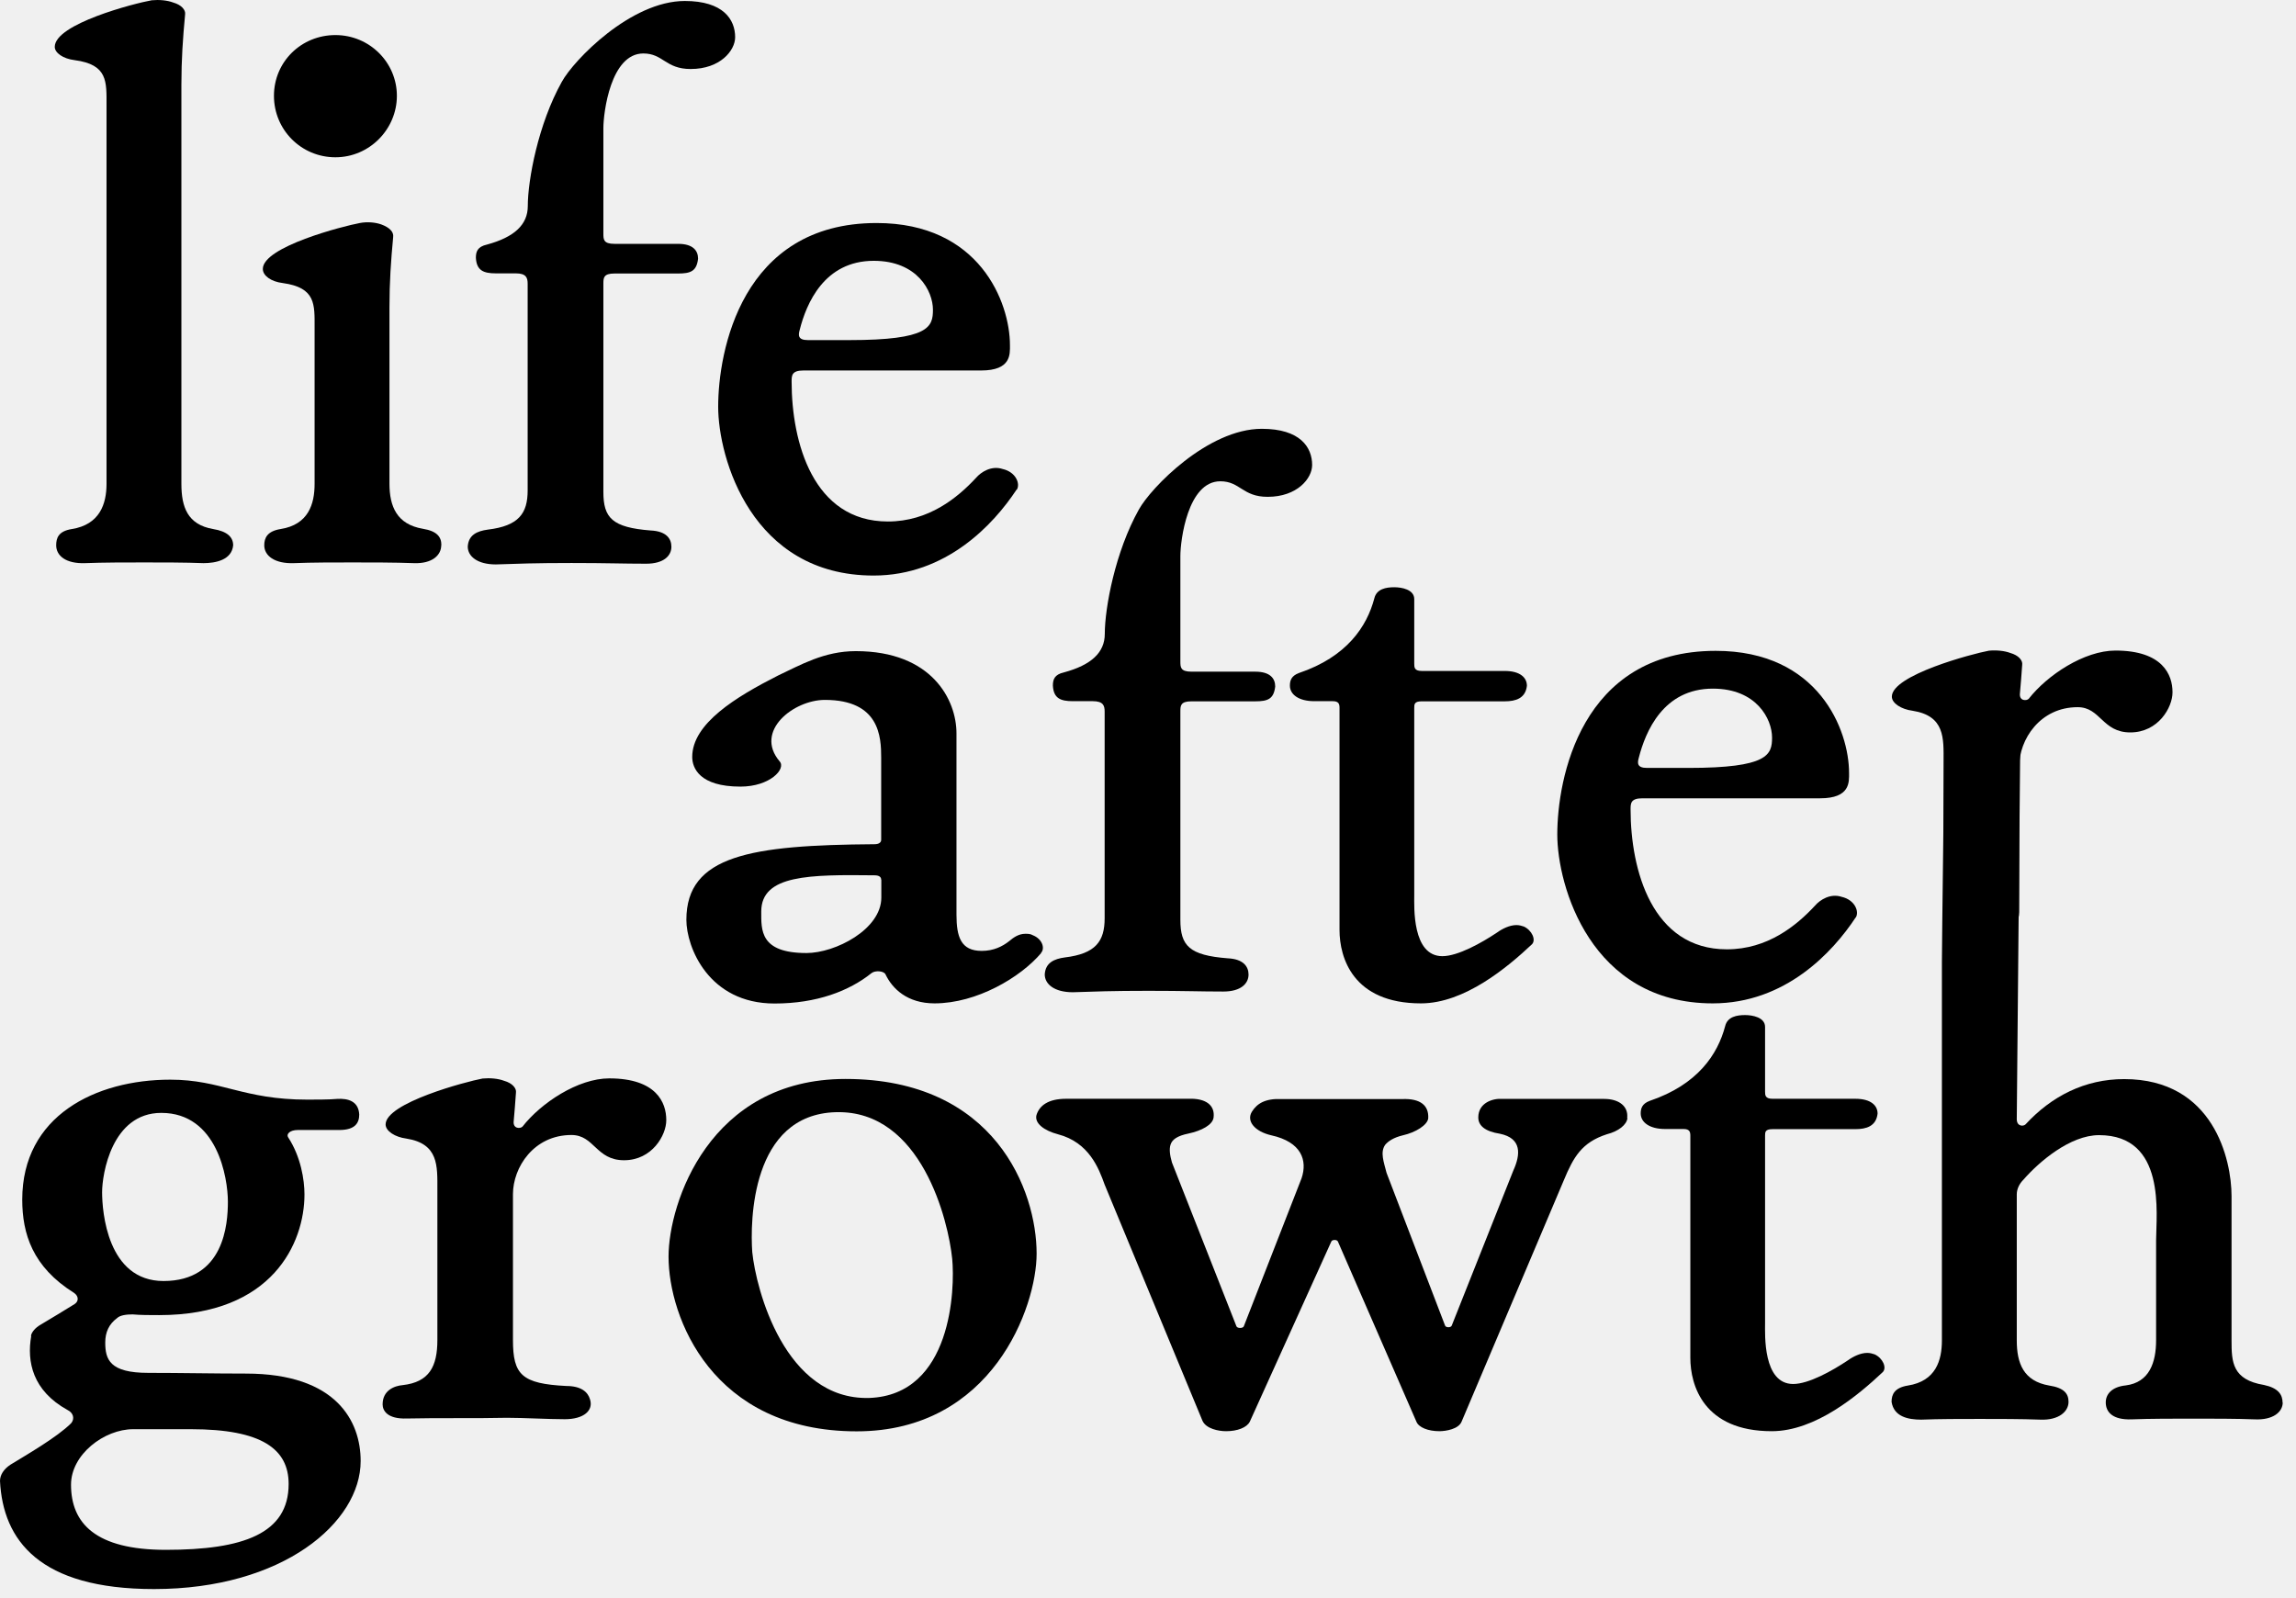
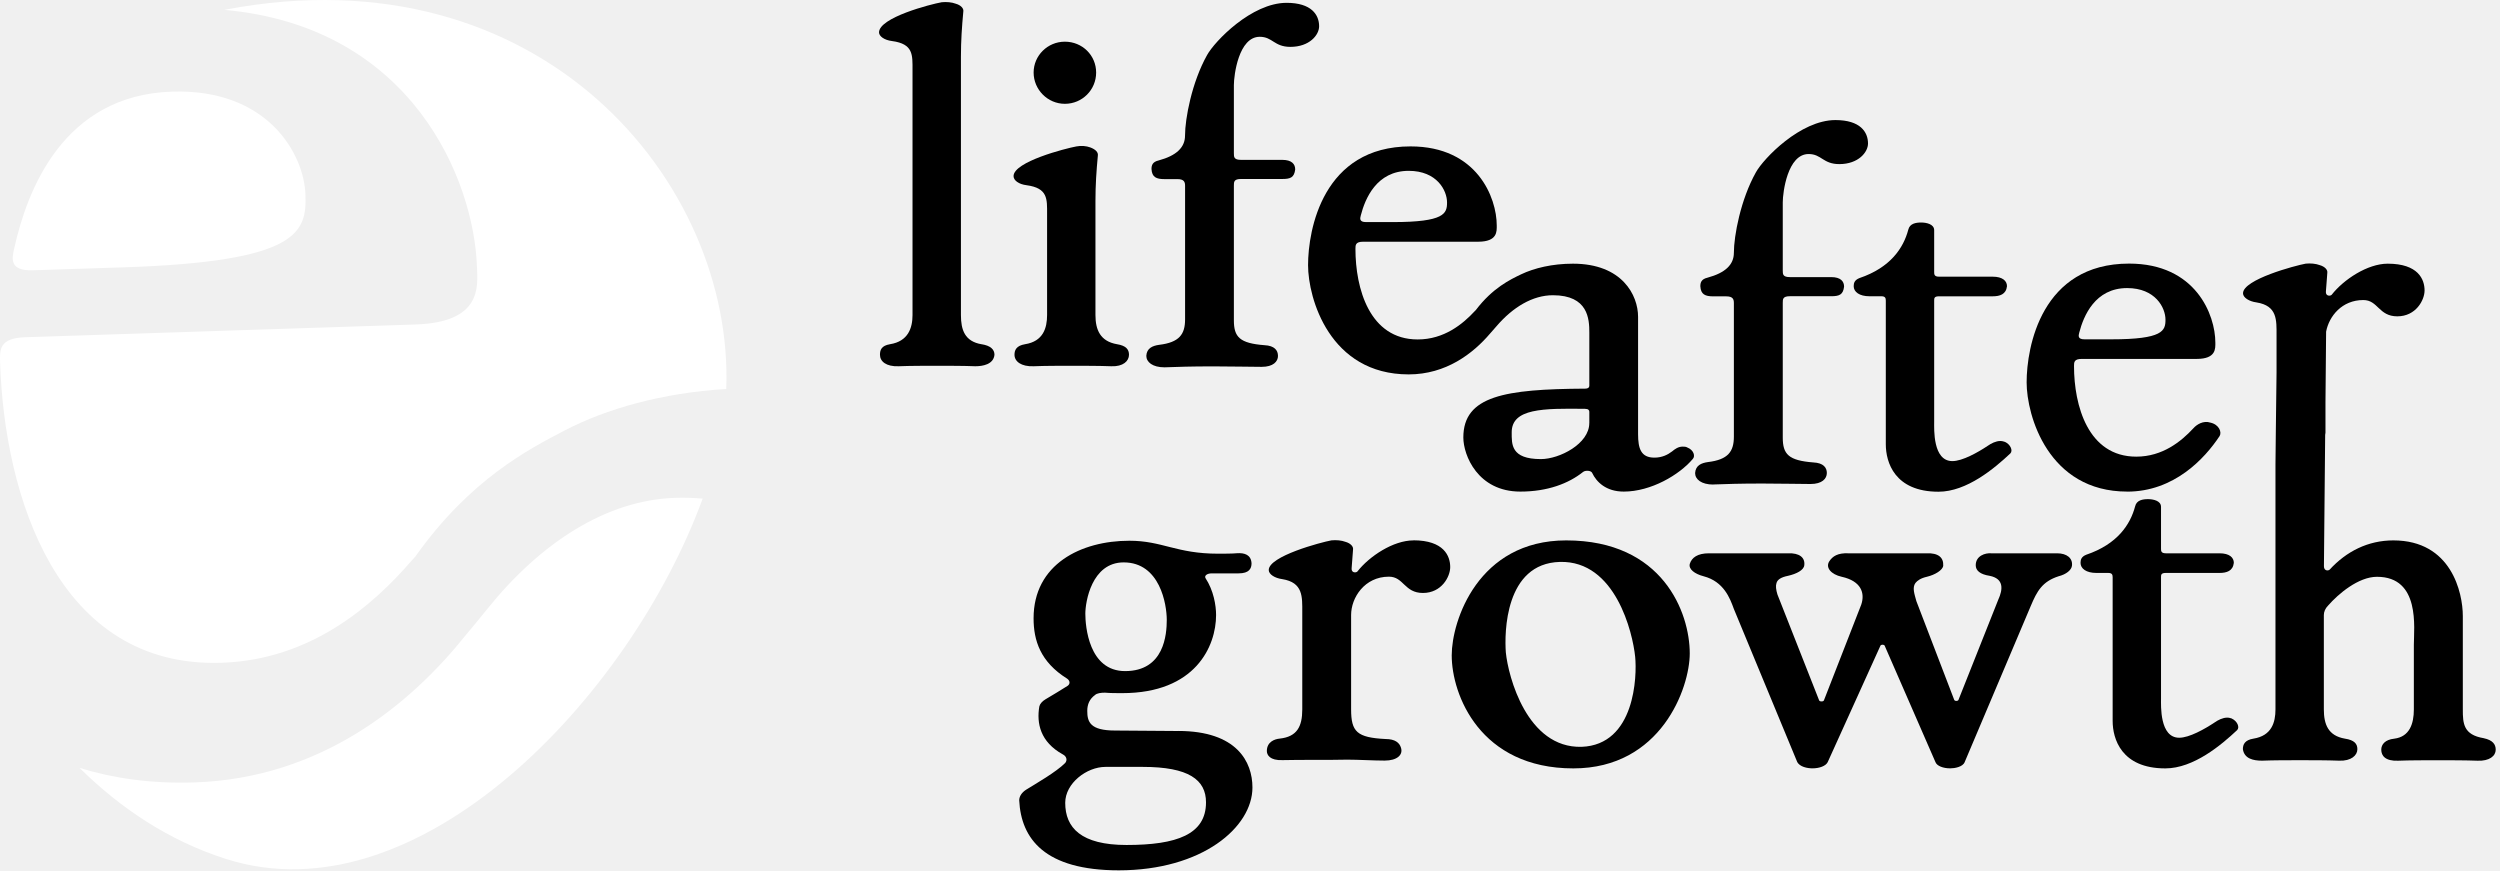
- <svg xmlns="http://www.w3.org/2000/svg" width="161" height="112" viewBox="0 0 161 112" fill="none">
-   <path d="M16.35 38.239C16.25 39.279 15.1 39.489 14.27 39.489C13.02 39.439 11.36 39.439 10.12 39.439C8.88 39.439 7.21 39.439 5.97 39.489C4.62 39.539 3.94 38.969 3.94 38.239C3.94 37.719 4.1 37.249 5.03 37.099C7 36.789 7.47 35.329 7.47 33.929V7.389C7.47 5.729 7.57 4.529 5.24 4.219C4.41 4.119 3.84 3.699 3.84 3.289C3.83 1.679 9.44 0.229 10.64 0.019C11.16 -0.031 11.73 0.019 12.15 0.179C12.72 0.339 13.03 0.699 12.98 1.009C12.82 2.719 12.72 4.179 12.72 5.939V33.929C12.72 35.539 13.14 36.789 14.95 37.099C15.94 37.259 16.35 37.669 16.35 38.239Z" fill="black" />
-   <path d="M30.94 38.239C30.94 38.919 30.32 39.539 29.02 39.489C27.72 39.439 25.96 39.439 24.71 39.439C23.46 39.439 21.85 39.439 20.61 39.489C19.26 39.539 18.53 38.969 18.53 38.239C18.53 37.719 18.74 37.249 19.67 37.099C21.64 36.789 22.06 35.329 22.06 33.929V22.969C22.06 21.359 22.16 20.169 19.83 19.849C19 19.749 18.43 19.329 18.43 18.859C18.43 17.299 24.09 15.849 25.23 15.639C25.75 15.539 26.32 15.589 26.74 15.739C27.31 15.949 27.62 16.259 27.57 16.619C27.41 18.329 27.31 19.789 27.31 21.549V33.909C27.31 35.519 27.83 36.769 29.65 37.079C30.64 37.239 30.95 37.649 30.95 38.219L30.94 38.239ZM23.52 11.029C21.13 11.029 19.21 9.109 19.21 6.719C19.21 4.329 21.13 2.459 23.52 2.459C25.91 2.459 27.83 4.379 27.83 6.719C27.83 9.059 25.91 11.029 23.52 11.029Z" fill="black" />
-   <path d="M42.31 16.369C42.31 16.789 42.31 17.099 43.09 17.099H47.55C48.59 17.099 48.95 17.569 48.95 18.139C48.85 19.019 48.43 19.179 47.55 19.179H43.09C42.31 19.179 42.31 19.489 42.31 19.909V34.499C42.31 36.319 42.93 36.989 45.63 37.199C46.72 37.249 47.08 37.769 47.08 38.339C47.08 38.959 46.56 39.529 45.31 39.529C43.65 39.529 42.61 39.479 40.07 39.479C37.53 39.479 36.28 39.529 34.77 39.579C33.47 39.579 32.8 39.009 32.8 38.329C32.85 37.499 33.47 37.239 34.2 37.139C36.38 36.879 37 35.999 37 34.389V19.899C37 19.479 36.9 19.169 36.17 19.169H34.77C33.89 19.169 33.42 18.959 33.37 18.079C33.37 17.659 33.47 17.299 34.15 17.149C36.07 16.629 37.01 15.749 37.01 14.449C37.01 12.629 37.74 8.689 39.4 5.729C40.23 4.219 44.23 0.069 48.02 0.069C50.72 0.069 51.55 1.369 51.55 2.609C51.55 3.539 50.51 4.839 48.43 4.839C46.66 4.839 46.51 3.749 45.11 3.749C42.82 3.749 42.31 7.899 42.31 8.989V16.369Z" fill="black" />
-   <path d="M71.28 34.339C69.67 36.779 66.35 40.359 61.26 40.359C52.69 40.359 50.36 32.099 50.36 28.519C50.36 24.679 51.97 15.639 61.47 15.639C68.69 15.639 70.82 21.199 70.82 24.209C70.82 24.829 70.92 25.979 68.8 25.979H56.34C55.51 25.979 55.51 26.339 55.51 26.759C55.51 31.019 57.02 36.569 62.26 36.569C65.12 36.569 67.14 34.909 68.44 33.509C68.8 33.089 69.53 32.629 70.31 32.889C71.24 33.099 71.56 33.929 71.3 34.339H71.28ZM56.64 23.849H59.55C65.16 23.849 65.42 22.919 65.42 21.719C65.42 20.419 64.33 18.289 61.27 18.289C57.79 18.289 56.54 21.299 56.08 23.119C55.98 23.479 55.92 23.849 56.65 23.849H56.64Z" fill="black" />
-   <path d="M2.17 93.669C2.22 93.409 2.48 93.099 2.85 92.889C3.63 92.419 4.51 91.899 5.24 91.439C5.55 91.229 5.5 90.869 5.19 90.659C2.28 88.839 1.56 86.509 1.56 84.119C1.56 78.249 6.7 75.709 11.94 75.709C15.52 75.709 17.03 77.109 21.55 77.109C22.02 77.109 23.16 77.109 23.63 77.059C24.41 77.009 25.14 77.219 25.19 78.149C25.19 78.719 24.93 79.239 23.79 79.239H20.88C20.36 79.239 20.05 79.499 20.21 79.759C21.09 81.109 21.35 82.719 21.35 83.759C21.35 87.139 19.12 92.219 11.17 92.219C10.5 92.219 9.87 92.219 9.3 92.169C8.89 92.169 8.42 92.219 8.21 92.429C7.64 92.849 7.38 93.419 7.38 94.139C7.38 95.329 7.69 96.269 10.39 96.269C12.67 96.269 14.96 96.319 17.24 96.319C23.63 96.319 25.29 99.699 25.29 102.449C25.29 106.759 19.84 111.429 10.8 111.429C2.75 111.429 0.21 107.999 0 103.849C0 103.429 0.26 103.019 0.73 102.709C1.82 102.039 4 100.789 4.99 99.799C5.25 99.489 5.15 99.069 4.73 98.869C2.29 97.519 1.87 95.489 2.19 93.679L2.17 93.669ZM11.62 108.679C17.07 108.679 20.24 107.539 20.24 104.059C20.24 101.619 18.37 100.219 13.39 100.219H9.34C7.31 100.219 4.98 101.989 4.98 104.109C4.98 106.809 6.69 108.679 11.63 108.679H11.62ZM11.46 89.829C15.72 89.829 15.98 85.829 15.98 84.269C15.98 82.609 15.25 78.039 11.31 78.039C7.83 78.039 7.16 82.349 7.16 83.599C7.16 84.949 7.52 89.829 11.47 89.829H11.46Z" fill="black" />
-   <path d="M46.72 78.559C46.72 79.599 45.73 81.359 43.76 81.359C41.79 81.359 41.68 79.589 40.07 79.589C37.42 79.589 35.97 81.869 35.97 83.739V93.969C35.97 96.409 36.59 97.029 39.71 97.189C40.75 97.189 41.22 97.609 41.37 98.119C41.63 98.899 40.95 99.519 39.6 99.519C38.41 99.519 36.74 99.419 35.55 99.419C33.42 99.469 30.67 99.419 28.54 99.469C27.14 99.519 26.83 98.899 26.83 98.479C26.83 97.489 27.66 97.179 28.23 97.129C30.1 96.919 30.67 95.829 30.67 93.959V83.419C30.67 81.759 30.77 80.199 28.49 79.839C27.71 79.739 27.04 79.319 27.04 78.849C27.04 77.339 32.7 75.839 33.84 75.629C34.36 75.579 34.93 75.629 35.35 75.789C35.92 75.949 36.23 76.309 36.18 76.619C36.13 77.449 36.08 77.869 36.02 78.639C35.97 79.159 36.49 79.159 36.64 78.999C37.94 77.339 40.53 75.619 42.72 75.619C46.04 75.619 46.72 77.329 46.72 78.529V78.559Z" fill="black" />
-   <path d="M60.07 100.369C49.94 100.369 46.88 92.369 46.88 88.119C46.88 84.379 49.74 75.659 59.29 75.659C69.78 75.659 72.69 83.499 72.69 87.909C72.69 91.649 69.57 100.369 60.07 100.369ZM58.62 77.989C52.65 78.149 52.6 85.679 52.75 87.799C53.01 90.399 55.03 98.189 60.95 98.029C66.77 97.819 66.97 90.339 66.77 88.269C66.51 85.669 64.64 77.829 58.62 77.989Z" fill="black" />
-   <path d="M114.12 78.399C114.07 78.869 113.5 79.329 112.67 79.539C110.91 80.109 110.33 81.149 109.66 82.759L102.49 99.689C102.28 100.209 101.4 100.359 100.93 100.359C100.15 100.359 99.48 100.099 99.32 99.689L93.82 87.069C93.77 86.909 93.4 86.909 93.35 87.069L87.64 99.689C87.43 100.109 86.76 100.359 85.98 100.359C85.46 100.359 84.58 100.199 84.32 99.629L77.46 83.069C77.05 81.929 76.37 80.109 74.19 79.539C73.2 79.279 72.53 78.759 72.68 78.189C72.89 77.519 73.51 77.049 74.76 77.049H83.33C84.58 76.999 85.2 77.519 85.1 78.349C85.05 78.869 84.27 79.289 83.33 79.489C82.55 79.649 82.19 79.909 82.08 80.269C81.98 80.579 82.03 80.999 82.18 81.519L86.7 92.999C86.75 93.159 87.17 93.159 87.22 92.999L91.27 82.619C91.69 81.369 91.27 80.079 89.14 79.609C88 79.349 87.37 78.619 87.79 77.949C88.15 77.379 88.72 77.019 89.87 77.069H98.33C99.63 77.019 100.2 77.539 100.15 78.419C100.1 78.889 99.27 79.409 98.38 79.609C97.71 79.769 97.34 80.029 97.13 80.279C96.77 80.799 97.03 81.469 97.23 82.249L101.33 92.949C101.38 93.109 101.75 93.109 101.8 92.949L106.11 82.099C106.63 80.959 106.73 79.819 105.17 79.499C104.13 79.339 103.66 78.929 103.66 78.359C103.66 77.319 104.7 77.009 105.32 77.059H112.49C113.53 77.059 114.2 77.579 114.1 78.409L114.12 78.399Z" fill="black" />
-   <path d="M132.03 96.209C130.32 97.819 127.31 100.359 124.24 100.359C119.46 100.359 118.53 97.139 118.53 95.219V79.639C118.53 79.379 118.48 79.169 118.06 79.169H116.76C115.67 79.169 115.05 78.699 115.05 78.079C115.05 77.719 115.15 77.399 115.67 77.199C119.05 76.059 120.45 73.929 120.97 71.959C121.13 71.289 121.8 71.179 122.37 71.179C122.89 71.179 123.77 71.339 123.77 72.009V76.529C123.77 76.789 123.77 77.049 124.29 77.049H130.1C131.19 77.049 131.66 77.519 131.66 78.089C131.56 78.969 130.88 79.179 130.1 79.179H124.29C123.77 79.179 123.77 79.389 123.77 79.649V92.789C123.77 93.569 123.61 97.049 125.74 97.049C126.83 97.049 128.49 96.119 129.58 95.389C129.94 95.129 130.46 94.869 130.93 94.869C131.14 94.869 131.29 94.919 131.45 94.969C132.02 95.229 132.33 95.909 132.02 96.219L132.03 96.209Z" fill="black" />
-   <path d="M160.07 98.339C160.07 99.009 159.4 99.589 158.1 99.529C156.8 99.479 155.14 99.479 153.84 99.479C152.54 99.479 150.72 99.479 149.48 99.529C148.13 99.579 147.66 99.009 147.66 98.339C147.66 97.769 148.08 97.249 149.06 97.149C150.72 96.939 151.19 95.539 151.19 93.979V86.969C151.19 85.149 151.92 79.599 147.19 79.599C145.16 79.599 142.98 81.469 141.89 82.719C141.58 83.029 141.42 83.399 141.42 83.759V93.989C141.42 95.599 141.89 96.849 143.7 97.159C144.74 97.319 145.05 97.729 145.05 98.299C145.05 98.979 144.37 99.599 143.08 99.549C141.78 99.499 140.07 99.499 138.82 99.499C137.57 99.499 135.96 99.499 134.72 99.549C133.79 99.549 132.8 99.339 132.64 98.299C132.64 97.779 132.85 97.309 133.78 97.159C135.75 96.849 136.17 95.389 136.17 93.989V67.459C136.17 65.799 136.35 53.739 136.35 48.729C136.35 47.889 137.72 59.319 137.72 58.899C137.72 57.289 138.14 60.289 139.34 60.089C139.86 60.039 139.36 57.679 139.77 57.839C140.34 57.999 140.35 59.959 140.3 60.269C140.14 61.979 141.67 49.699 141.67 51.469L141.42 78.479C141.42 78.999 141.89 78.999 142.04 78.839C143.86 76.869 146.19 75.669 148.95 75.669C155.23 75.669 156.48 81.329 156.48 83.869V93.999C156.48 95.509 156.53 96.749 158.76 97.119C159.75 97.329 160.06 97.789 160.06 98.369L160.07 98.339Z" fill="black" />
-   <path d="M73.01 66.829C71.56 68.539 68.49 70.359 65.53 70.359C63.61 70.359 62.57 69.319 62.1 68.339C62 68.079 61.37 68.029 61.11 68.239C59.55 69.489 57.27 70.369 54.31 70.369C49.69 70.369 48.13 66.419 48.13 64.499C48.13 59.979 52.65 59.259 61.32 59.199C61.68 59.199 61.79 59.039 61.79 58.889V53.129C61.79 51.679 61.69 49.079 57.84 49.079C55.66 49.079 52.86 51.259 54.67 53.389C55.14 53.909 54 55.159 51.92 55.159C49.06 55.159 48.54 53.859 48.54 53.079C48.54 50.739 51.6 48.869 54.56 47.369C56.12 46.639 57.78 45.659 60.01 45.659C65.36 45.659 67.07 49.089 67.07 51.419V64.139C67.07 65.699 67.38 66.679 68.84 66.679C69.67 66.679 70.29 66.369 70.76 65.999C71.07 65.739 71.43 65.479 71.9 65.479C72.06 65.479 72.26 65.479 72.42 65.579C73.09 65.839 73.3 66.509 72.99 66.829H73.01ZM61.79 61.689C61.79 61.529 61.69 61.379 61.32 61.379C56.8 61.329 53.38 61.329 53.38 63.919C53.38 65.219 53.28 66.829 56.55 66.829C58.58 66.829 61.8 65.169 61.8 62.939V61.689H61.79Z" fill="black" />
-   <path d="M82.77 46.369C82.77 46.789 82.77 47.099 83.55 47.099H88.02C89.06 47.099 89.42 47.569 89.42 48.139C89.32 49.019 88.9 49.179 88.02 49.179H83.55C82.77 49.179 82.77 49.489 82.77 49.909V64.499C82.77 66.319 83.39 66.989 86.09 67.199C87.18 67.249 87.55 67.769 87.55 68.339C87.55 68.959 87.03 69.529 85.78 69.529C84.12 69.529 83.08 69.479 80.53 69.479C77.98 69.479 76.74 69.529 75.23 69.579C73.93 69.579 73.26 69.009 73.26 68.329C73.31 67.499 73.93 67.239 74.66 67.139C76.84 66.879 77.46 65.999 77.46 64.389V49.899C77.46 49.479 77.36 49.169 76.63 49.169H75.23C74.35 49.169 73.88 48.959 73.83 48.079C73.83 47.659 73.93 47.299 74.61 47.149C76.53 46.629 77.47 45.749 77.47 44.449C77.47 42.629 78.2 38.689 79.86 35.729C80.69 34.219 84.69 30.069 88.48 30.069C91.18 30.069 92.01 31.369 92.01 32.609C92.01 33.539 90.97 34.839 88.89 34.839C87.12 34.839 86.97 33.749 85.57 33.749C83.28 33.749 82.77 37.899 82.77 38.989V46.369Z" fill="black" />
-   <path d="M107.43 66.209C105.72 67.819 102.7 70.359 99.64 70.359C94.86 70.359 93.93 67.139 93.93 65.219V49.639C93.93 49.379 93.88 49.169 93.46 49.169H92.16C91.07 49.169 90.45 48.699 90.45 48.079C90.45 47.719 90.55 47.399 91.07 47.199C94.45 46.059 95.85 43.929 96.37 41.959C96.53 41.289 97.2 41.179 97.77 41.179C98.29 41.179 99.17 41.339 99.17 42.009V46.529C99.17 46.789 99.17 47.049 99.69 47.049H105.51C106.6 47.049 107.07 47.519 107.07 48.089C106.97 48.969 106.29 49.179 105.51 49.179H99.69C99.17 49.179 99.17 49.389 99.17 49.649V62.789C99.17 63.569 99.01 67.049 101.14 67.049C102.23 67.049 103.89 66.119 104.98 65.389C105.34 65.129 105.86 64.869 106.33 64.869C106.54 64.869 106.69 64.919 106.85 64.969C107.42 65.229 107.73 65.909 107.42 66.219L107.43 66.209Z" fill="black" />
-   <path d="M130.12 64.339C128.51 66.779 125.19 70.359 120.1 70.359C111.53 70.359 109.2 62.099 109.2 58.519C109.2 54.679 110.81 45.639 120.31 45.639C127.53 45.639 129.66 51.199 129.66 54.209C129.66 54.829 129.76 55.979 127.63 55.979H115.17C114.34 55.979 114.34 56.339 114.34 56.759C114.34 61.019 115.85 66.569 121.09 66.569C123.95 66.569 125.97 64.909 127.27 63.509C127.63 63.089 128.36 62.629 129.14 62.889C130.07 63.099 130.39 63.929 130.13 64.339H130.12ZM115.48 53.849H118.39C124 53.849 124.26 52.919 124.26 51.719C124.26 50.419 123.17 48.289 120.11 48.289C116.63 48.289 115.39 51.299 114.92 53.119C114.82 53.479 114.76 53.849 115.49 53.849H115.48Z" fill="black" />
-   <path d="M152.34 48.559C152.34 49.599 151.35 51.359 149.38 51.359C147.41 51.359 147.3 49.589 145.69 49.589C143.04 49.589 141.59 51.869 141.59 53.739V63.969C141.59 66.409 135.63 69.709 138.75 69.869C139.79 69.869 140.26 70.289 140.41 70.799C140.67 71.579 139.99 72.199 138.64 72.199C137.45 72.199 142.37 69.419 141.17 69.419C139.04 69.469 140.61 69.509 138.48 69.559C137.08 69.609 136.77 68.989 136.77 68.569C136.77 67.579 137.6 67.269 138.17 67.219C140.04 67.009 136.29 65.829 136.29 63.959V53.419C136.29 51.759 136.39 50.199 134.11 49.839C133.33 49.739 132.66 49.319 132.66 48.849C132.66 47.339 138.32 45.839 139.46 45.629C139.98 45.579 140.55 45.629 140.97 45.789C141.54 45.949 141.85 46.309 141.8 46.619C141.75 47.449 141.7 47.869 141.64 48.639C141.59 49.159 142.11 49.159 142.26 48.999C143.56 47.339 146.15 45.619 148.34 45.619C151.66 45.619 152.34 47.329 152.34 48.529V48.559Z" fill="black" />
+ <svg xmlns="http://www.w3.org/2000/svg" width="583" height="203" viewBox="0 0 583 203" fill="none">
+   <g clip-path="url(#clip0_18110_2)">
+     <path d="M163.85 116.28C161.87 116.1 159.74 116.03 157.42 116.1C141.49 116.62 126.11 126.46 113.57 142.09C111.79 144.3 110.17 146.28 108.64 148.08C95.72 164.25 74.9 181.49 45.36 182.46C35.34 182.79 26.44 181.52 18.55 179.07C28.1 188.5 39.42 196.08 52.74 200.32C97.39 214.53 146.83 162.82 163.86 116.28H163.85Z" fill="white" />
+     <path d="M3.33 57.86C2.66 60.54 2.36 63.2 7.67 63.03L28.9 62.34C69.84 61 71.52 54.12 71.23 45.4C70.92 35.92 62.45 20.64 40.09 21.37C14.68 22.2 6.3 44.48 3.33 57.86Z" fill="white" />
+     <path d="M111.24 62.3C111.39 66.85 112.42 75.16 96.88 75.67L5.91 78.64C-0.16 78.84 -0.07 81.5 0.02 84.53C1.03 115.61 13.35 155.81 51.64 154.56C72.49 153.88 86.88 141.27 96.01 130.72C96.26 130.42 96.55 130.11 96.85 129.8C109.6 111.79 123.3 104.74 131.8 100.32C141.35 95.36 154.38 91.61 169.36 90.71C171.2 42.73 126.36 -11.72 52.72 2.22C52.59 2.25 52.46 2.27 52.32 2.3C96.11 6.24 110.57 41.99 111.23 62.31L111.24 62.3Z" fill="white" />
+     <path d="M274.77 170.47C269.85 170.47 264.94 170.36 260.03 170.36C254.22 170.36 253.55 168.35 253.55 165.78C253.55 164.22 254.11 162.99 255.34 162.09C255.79 161.64 256.79 161.53 257.68 161.53C258.91 161.64 260.25 161.64 261.7 161.64C278.79 161.64 283.59 150.69 283.59 143.43C283.59 141.2 283.03 137.73 281.13 134.83C280.8 134.27 281.46 133.71 282.58 133.71H288.84C291.3 133.71 291.86 132.59 291.86 131.36C291.75 129.35 290.18 128.9 288.51 129.01C287.51 129.12 285.05 129.12 284.04 129.12C274.32 129.12 271.08 126.1 263.37 126.1C252.09 126.1 241.03 131.57 241.03 144.19C241.03 149.33 242.59 154.35 248.85 158.26C249.52 158.71 249.63 159.49 248.96 159.94C247.4 160.95 245.5 162.06 243.82 163.07C243.04 163.52 242.48 164.19 242.37 164.75C241.7 168.66 242.59 173.02 247.84 175.92C248.73 176.37 248.96 177.26 248.4 177.93C246.28 180.05 241.59 182.73 239.24 184.19C238.23 184.86 237.68 185.75 237.68 186.65C238.13 195.59 243.6 202.96 260.91 202.96C280.35 202.96 292.07 192.91 292.07 183.64C292.07 177.72 288.49 170.46 274.76 170.46L274.77 170.47ZM262.04 131.15C270.53 131.15 272.09 140.98 272.09 144.55C272.09 147.9 271.53 156.5 262.37 156.5C253.88 156.5 253.1 146 253.1 143.1C253.1 140.42 254.55 131.15 262.04 131.15ZM262.71 197.05C252.1 197.05 248.41 193.03 248.41 187.22C248.41 182.64 253.43 178.84 257.79 178.84H266.5C277.22 178.84 281.24 181.85 281.24 187.11C281.24 194.59 274.43 197.05 262.7 197.05H262.71Z" fill="black" />
+     <path d="M329.61 126.02C324.92 126.02 319.33 129.71 316.54 133.28C316.21 133.62 315.09 133.62 315.2 132.5C315.31 130.82 315.42 129.93 315.53 128.14C315.64 127.47 314.97 126.69 313.74 126.35C312.84 126.01 311.62 125.9 310.5 126.01C308.04 126.46 295.87 129.7 295.87 132.93C295.87 133.94 297.32 134.83 299 135.05C303.91 135.83 303.69 139.18 303.69 142.76V165.43C303.69 169.45 302.46 171.8 298.44 172.24C297.21 172.35 295.43 173.02 295.43 175.14C295.43 176.03 296.1 177.38 299.11 177.26C303.69 177.15 309.61 177.26 314.19 177.15C316.76 177.15 320.33 177.37 322.9 177.37C325.8 177.37 327.26 176.03 326.7 174.35C326.36 173.23 325.36 172.34 323.12 172.34C316.42 172 315.08 170.66 315.08 165.41V143.41C315.08 139.39 318.21 134.48 323.9 134.48C327.36 134.48 327.48 138.28 331.83 138.28C336.18 138.28 338.19 134.48 338.19 132.25C338.19 129.68 336.74 126 329.59 126L329.61 126.02Z" fill="black" />
+     <path d="M365.24 126.02C344.69 126.02 338.54 144.78 338.54 152.83C338.54 161.99 345.13 179.19 366.91 179.19C387.35 179.19 394.05 160.43 394.05 152.38C394.05 142.89 387.79 126.02 365.23 126.02H365.24ZM368.81 174.16C356.08 174.49 351.72 157.74 351.16 152.15C350.82 147.57 350.94 131.37 363.78 131.04C376.74 130.7 380.76 147.57 381.32 153.16C381.77 157.63 381.32 173.71 368.81 174.16Z" fill="black" />
+     <path d="M479.73 129.03H464.32C462.98 128.92 460.74 129.59 460.74 131.82C460.74 133.05 461.75 133.94 463.98 134.28C467.33 134.95 467.11 137.41 465.99 139.86L456.72 163.2C456.61 163.54 455.83 163.54 455.72 163.2L446.9 140.19C446.45 138.51 445.89 137.06 446.68 135.95C447.13 135.39 447.91 134.83 449.36 134.5C451.26 134.05 453.05 132.94 453.16 131.93C453.27 130.03 452.04 128.91 449.25 129.03H431.04C428.58 128.92 427.36 129.7 426.57 130.93C425.67 132.38 427.02 133.95 429.47 134.5C434.05 135.51 434.94 138.3 434.05 140.98L425.34 163.32C425.23 163.66 424.33 163.66 424.22 163.32L414.5 138.64C414.16 137.52 414.05 136.63 414.28 135.96C414.5 135.18 415.29 134.62 416.96 134.28C418.97 133.83 420.65 132.94 420.76 131.82C420.98 130.03 419.64 128.92 416.96 129.03H398.53C395.85 129.03 394.51 130.04 394.06 131.49C393.73 132.72 395.18 133.84 397.3 134.39C401.99 135.62 403.44 139.53 404.33 141.99L419.08 177.62C419.64 178.85 421.54 179.18 422.65 179.18C424.32 179.18 425.78 178.62 426.22 177.73L438.51 150.59C438.62 150.26 439.4 150.26 439.51 150.59L451.35 177.73C451.69 178.62 453.14 179.18 454.81 179.18C455.82 179.18 457.72 178.85 458.16 177.73L473.57 141.32C475.02 137.86 476.25 135.62 480.05 134.39C481.84 133.94 483.07 132.94 483.18 131.93C483.4 130.14 481.95 129.03 479.72 129.03H479.73Z" fill="black" />
+     <path d="M520.49 167.57C520.16 167.46 519.82 167.35 519.37 167.35C518.36 167.35 517.25 167.91 516.46 168.47C514.11 170.03 510.54 172.04 508.19 172.04C503.61 172.04 503.95 164.56 503.95 162.88V134.62C503.95 134.06 503.95 133.61 505.07 133.61H517.58C519.26 133.61 520.71 133.16 520.93 131.26C520.93 130.03 519.93 129.03 517.58 129.03H505.07C503.95 129.03 503.95 128.47 503.95 127.91V118.19C503.95 116.74 502.05 116.4 500.93 116.4C499.7 116.4 498.25 116.62 497.91 118.08C496.79 122.32 493.78 126.9 486.52 129.36C485.4 129.81 485.18 130.48 485.18 131.26C485.18 132.6 486.52 133.61 488.87 133.61H491.66C492.55 133.61 492.67 134.06 492.67 134.62V168.13C492.67 172.26 494.68 179.19 504.95 179.19C511.54 179.19 518.02 173.72 521.7 170.26C522.37 169.59 521.7 168.14 520.47 167.58L520.49 167.57Z" fill="black" />
+     <path d="M399.55 112.98C402.79 112.87 405.58 112.76 410.94 112.76C416.3 112.76 418.65 112.87 422.22 112.87C424.9 112.87 426.02 111.64 426.02 110.3C426.02 109.07 425.24 107.95 422.89 107.84C417.08 107.39 415.74 105.94 415.74 102.03V70.64C415.74 69.75 415.74 69.08 417.41 69.08H427.02C428.92 69.08 429.81 68.74 430.04 66.85C430.04 65.62 429.26 64.62 427.02 64.62H417.41C415.74 64.62 415.74 63.95 415.74 63.06V47.2C415.74 44.85 416.86 35.92 421.77 35.92C424.78 35.92 425.12 38.27 428.92 38.27C433.39 38.27 435.62 35.48 435.62 33.47C435.62 30.79 433.83 28 428.02 28C419.87 28 411.27 36.94 409.48 40.18C405.9 46.55 404.34 55.04 404.34 58.94C404.34 61.73 402.33 63.63 398.2 64.75C396.75 65.09 396.52 65.87 396.52 66.76C396.63 68.66 397.64 69.11 399.54 69.11H402.55C404.11 69.11 404.34 69.78 404.34 70.67V101.83C404.34 105.29 403 107.19 398.31 107.75C396.75 107.97 395.41 108.53 395.3 110.32C395.3 111.77 396.75 113 399.55 113V112.98Z" fill="black" />
+     <path d="M432.28 66.74C432.28 68.08 433.62 69.09 435.97 69.09H438.76C439.65 69.09 439.77 69.54 439.77 70.1V103.61C439.77 107.74 441.78 114.67 452.06 114.67C458.65 114.67 465.13 109.2 468.81 105.74C469.48 105.07 468.81 103.62 467.58 103.06C467.25 102.95 466.91 102.84 466.46 102.84C465.45 102.84 464.34 103.4 463.55 103.96C461.21 105.52 457.63 107.53 455.29 107.53C450.71 107.53 451.05 100.05 451.05 98.37V70.11C451.05 69.55 451.05 69.1 452.17 69.1H464.68C466.36 69.1 467.81 68.65 468.03 66.75C468.03 65.52 467.02 64.52 464.68 64.52H452.17C451.05 64.52 451.05 63.96 451.05 63.4V53.68C451.05 52.23 449.15 51.89 448.03 51.89C446.8 51.89 445.35 52.11 445.01 53.57C443.89 57.81 440.88 62.39 433.62 64.85C432.5 65.3 432.28 65.97 432.28 66.75V66.74Z" fill="black" />
+     <path d="M496.05 114.65C507 114.65 514.14 106.94 517.61 101.69C518.17 100.8 517.5 99.01 515.49 98.56C513.81 98 512.25 99.01 511.47 99.9C508.68 102.92 504.32 106.49 498.18 106.49C486.9 106.49 483.66 94.54 483.66 85.38C483.66 84.49 483.66 83.7 485.45 83.7H512.26C516.84 83.7 516.62 81.24 516.62 79.9C516.62 73.42 512.04 61.47 496.51 61.47C476.07 61.47 472.61 80.9 472.61 89.17C472.61 96.88 477.63 114.64 496.07 114.64L496.05 114.65ZM484.88 77.57C485.89 73.66 488.57 67.18 496.05 67.18C502.64 67.18 504.99 71.76 504.99 74.55C504.99 77.12 504.43 79.13 492.37 79.13H486.11C484.55 79.13 484.66 78.35 484.88 77.57Z" fill="black" />
+     <path d="M579.24 172.15C574.44 171.37 574.33 168.69 574.33 165.45V143.67C574.33 138.2 571.65 126.02 558.13 126.02C552.21 126.02 547.18 128.59 543.28 132.83C542.94 133.16 541.94 133.16 541.94 132.05L542.23 101.41C542.25 101.24 542.3 101.07 542.3 100.91V93.83L542.45 77.34C543.14 73.72 546.15 69.97 551.12 69.97C554.58 69.97 554.7 73.77 559.05 73.77C563.4 73.77 565.41 69.97 565.41 67.74C565.41 65.17 563.96 61.49 556.81 61.49C552.12 61.49 546.53 65.18 543.74 68.75C543.41 69.09 542.29 69.09 542.4 67.97C542.51 66.29 542.62 65.4 542.73 63.61C542.84 62.94 542.17 62.16 540.94 61.82C540.05 61.48 538.82 61.37 537.7 61.48C535.24 61.93 523.07 65.17 523.07 68.4C523.07 69.41 524.52 70.3 526.2 70.52C531.11 71.3 530.89 74.65 530.89 78.23V86.9C530.78 96.7 530.64 106.29 530.64 108.36V165.44C530.64 168.46 529.75 171.58 525.5 172.25C523.49 172.58 523.04 173.59 523.04 174.71C523.37 176.95 525.5 177.39 527.51 177.39C530.19 177.28 533.65 177.28 536.33 177.28C539.01 177.28 542.7 177.28 545.49 177.39C548.28 177.5 549.74 176.16 549.74 174.71C549.74 173.48 549.07 172.59 546.83 172.25C542.92 171.58 541.92 168.9 541.92 165.44V143.44C541.92 142.66 542.25 141.88 542.92 141.21C545.26 138.53 549.96 134.51 554.31 134.51C564.47 134.51 562.91 146.46 562.91 150.37V165.45C562.91 168.8 561.9 171.82 558.33 172.26C556.21 172.48 555.31 173.6 555.31 174.83C555.31 176.28 556.31 177.51 559.22 177.4C561.9 177.29 565.92 177.29 568.6 177.29C571.28 177.29 574.96 177.29 577.76 177.4C580.55 177.51 582 176.28 582 174.83C582 173.6 581.33 172.6 579.21 172.15H579.24Z" fill="black" />
+     <path d="M228.89 80.28C224.98 79.61 224.09 76.93 224.09 73.47V13.26C224.09 9.46 224.31 6.34 224.65 2.65C224.76 1.98 224.09 1.2 222.86 0.86C221.97 0.52 220.74 0.41 219.62 0.52C217.05 0.97 204.99 4.09 204.99 7.56C204.99 8.45 206.22 9.35 208 9.57C213.03 10.24 212.8 12.81 212.8 16.38V73.46C212.8 76.48 211.79 79.6 207.55 80.27C205.54 80.61 205.21 81.61 205.21 82.73C205.21 84.29 206.66 85.52 209.57 85.41C212.25 85.3 215.82 85.3 218.5 85.3C221.18 85.3 224.76 85.3 227.44 85.41C229.23 85.41 231.69 84.96 231.91 82.73C231.91 81.5 231.02 80.61 228.89 80.27V80.28Z" fill="black" />
+     <path d="M249.88 85.3C252.56 85.3 256.36 85.3 259.15 85.41C261.94 85.52 263.28 84.18 263.28 82.73C263.28 81.5 262.61 80.61 260.49 80.27C256.58 79.6 255.46 76.92 255.46 73.46V46.88C255.46 43.08 255.68 39.95 256.02 36.27C256.13 35.49 255.46 34.82 254.23 34.37C253.34 34.04 252.11 33.92 250.99 34.15C248.53 34.6 236.36 37.72 236.36 41.07C236.36 42.08 237.59 42.97 239.38 43.19C244.4 43.86 244.18 46.43 244.18 49.89V73.46C244.18 76.48 243.29 79.6 239.04 80.27C237.03 80.61 236.58 81.61 236.58 82.73C236.58 84.29 238.14 85.52 241.05 85.41C243.73 85.3 247.19 85.3 249.87 85.3H249.88Z" fill="black" />
+     <path d="M298.02 82.96C298.02 81.73 297.24 80.61 294.89 80.5C289.08 80.05 287.74 78.6 287.74 74.69V43.3C287.74 42.41 287.74 41.74 289.42 41.74H299.02C300.92 41.74 301.81 41.41 302.04 39.51C302.04 38.28 301.26 37.28 299.02 37.28H289.42C287.74 37.28 287.74 36.61 287.74 35.72V19.86C287.74 17.51 288.86 8.58 293.77 8.58C296.78 8.58 297.12 10.93 300.92 10.93C305.39 10.93 307.62 8.14 307.62 6.13C307.62 3.45 305.83 0.66 300.03 0.66C291.88 0.66 283.28 9.6 281.49 12.84C277.92 19.21 276.35 27.7 276.35 31.6C276.35 34.39 274.34 36.29 270.21 37.41C268.76 37.74 268.53 38.53 268.53 39.42C268.64 41.32 269.65 41.77 271.55 41.77H274.57C276.13 41.77 276.36 42.44 276.36 43.33V74.49C276.36 77.95 275.02 79.85 270.33 80.41C268.77 80.63 267.42 81.19 267.32 82.98C267.32 84.43 268.77 85.66 271.56 85.66C274.8 85.55 277.59 85.44 282.95 85.44C288.31 85.44 290.66 85.55 294.23 85.55C296.91 85.55 298.03 84.32 298.03 82.98L298.02 82.96Z" fill="black" />
+     <path d="M328.51 87.31C337.22 87.31 343.51 82.44 347.47 77.8C347.94 77.28 348.44 76.72 348.98 76.08C352.82 71.6 357.44 68.85 362.14 68.85C370.4 68.85 370.63 74.43 370.63 77.56V89.96C370.63 90.29 370.41 90.63 369.62 90.63C350.97 90.74 341.25 92.31 341.25 102.02C341.25 106.15 344.6 114.64 354.54 114.64C360.91 114.64 365.82 112.74 369.17 110.06C369.73 109.61 371.07 109.73 371.29 110.28C372.29 112.4 374.53 114.64 378.66 114.64C385.02 114.64 391.62 110.73 394.74 107.05C395.41 106.38 394.96 104.93 393.51 104.37C393.17 104.15 392.73 104.15 392.39 104.15C391.38 104.15 390.6 104.71 389.93 105.27C388.92 106.05 387.58 106.72 385.8 106.72C382.67 106.72 382 104.6 382 101.25V73.89C382 68.86 378.32 61.49 366.81 61.49C362.01 61.49 357.79 62.51 354.73 63.97C352.19 65.19 348.09 67.13 344.16 72.31C344.07 72.4 343.98 72.49 343.9 72.57C341.11 75.59 336.75 79.16 330.61 79.16C319.33 79.16 316.09 67.21 316.09 58.05C316.09 57.16 316.09 56.37 317.88 56.37H344.69C349.27 56.37 349.04 53.91 349.04 52.57C349.04 46.09 344.46 34.14 328.94 34.14C308.5 34.14 305.04 53.57 305.04 61.84C305.04 69.55 310.07 87.31 328.5 87.31H328.51ZM370.62 98.68C370.62 103.48 363.69 107.06 359.34 107.06C352.31 107.06 352.53 103.6 352.53 100.81C352.53 95.22 359.9 95.22 369.62 95.34C370.4 95.34 370.63 95.67 370.63 96.01V98.69L370.62 98.68ZM317.34 50.23C318.34 46.32 321.02 39.84 328.51 39.84C335.1 39.84 337.45 44.42 337.45 47.21C337.45 49.78 336.89 51.79 324.83 51.79H318.57C317.01 51.79 317.12 51.01 317.34 50.23Z" fill="black" />
+     <path d="M248.33 24.21C252.37 24.21 255.62 20.96 255.62 16.92C255.62 12.88 252.37 9.72 248.33 9.72C244.29 9.72 241.04 12.97 241.04 16.92C241.04 20.87 244.29 24.21 248.33 24.21Z" fill="black" />
+   </g>
+   <defs>
+     <clipPath id="clip0_18110_2">
+       <rect width="582.03" height="202.98" fill="white" />
+     </clipPath>
+   </defs>
</svg>
